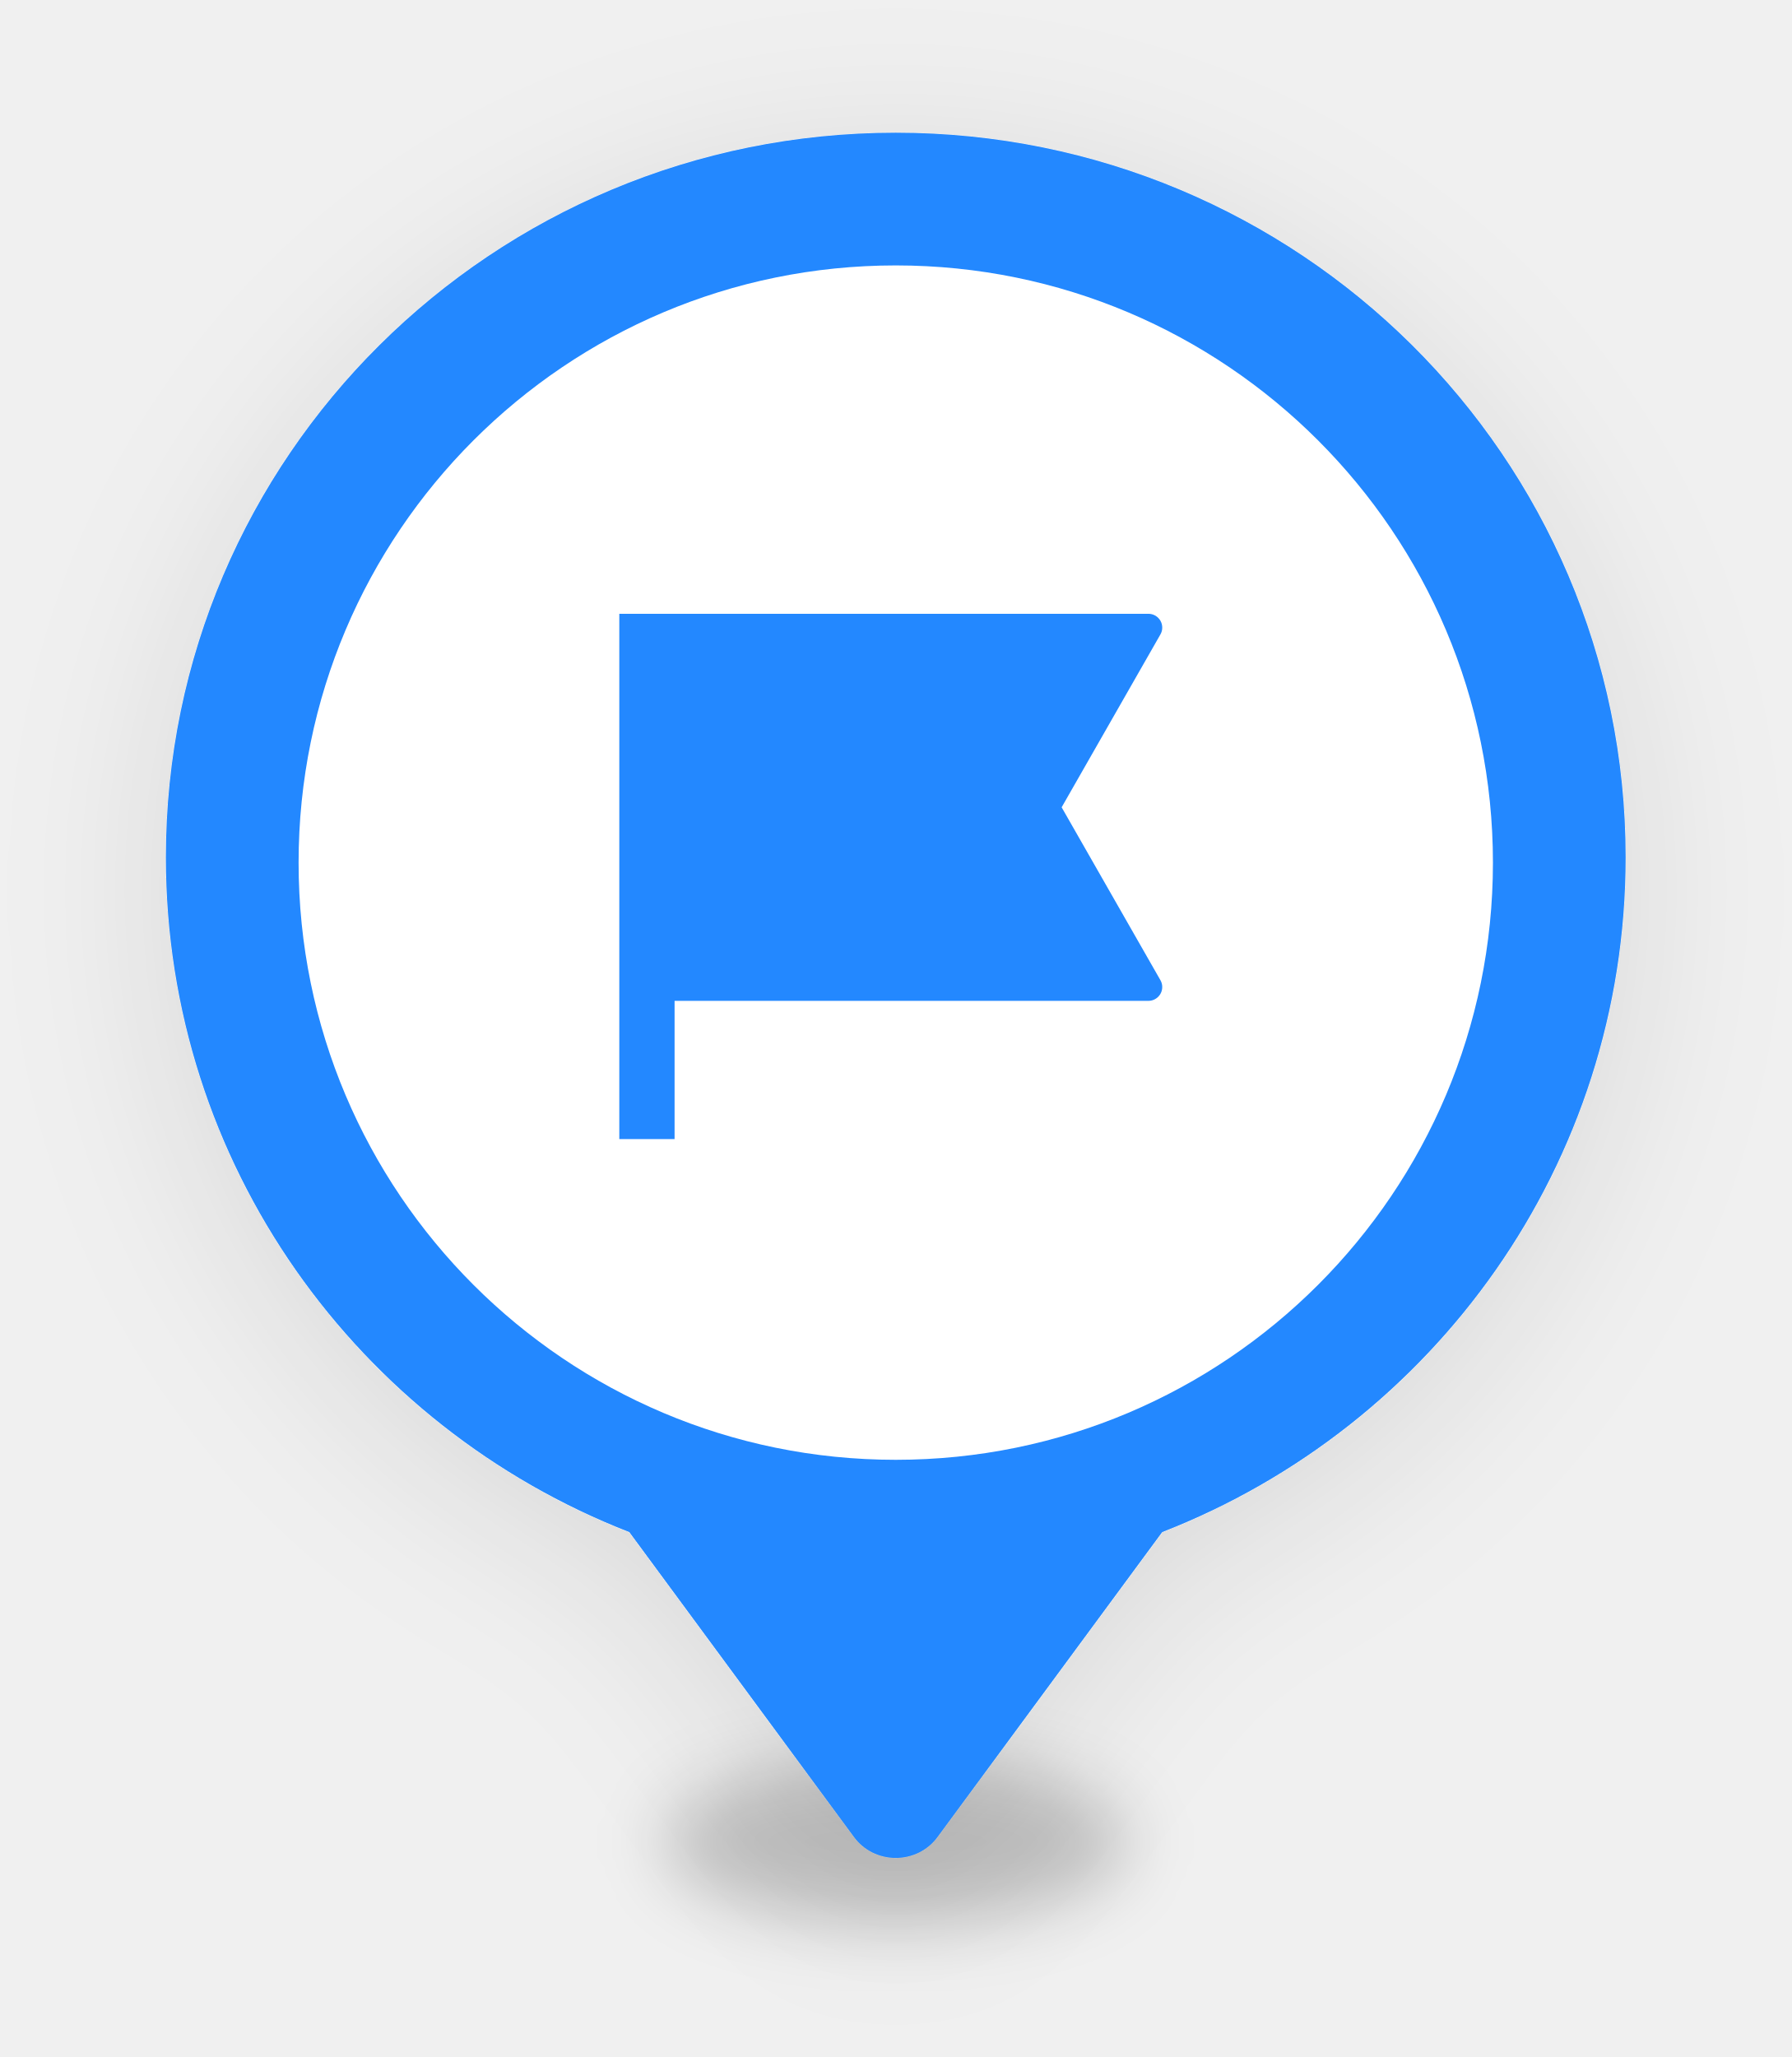
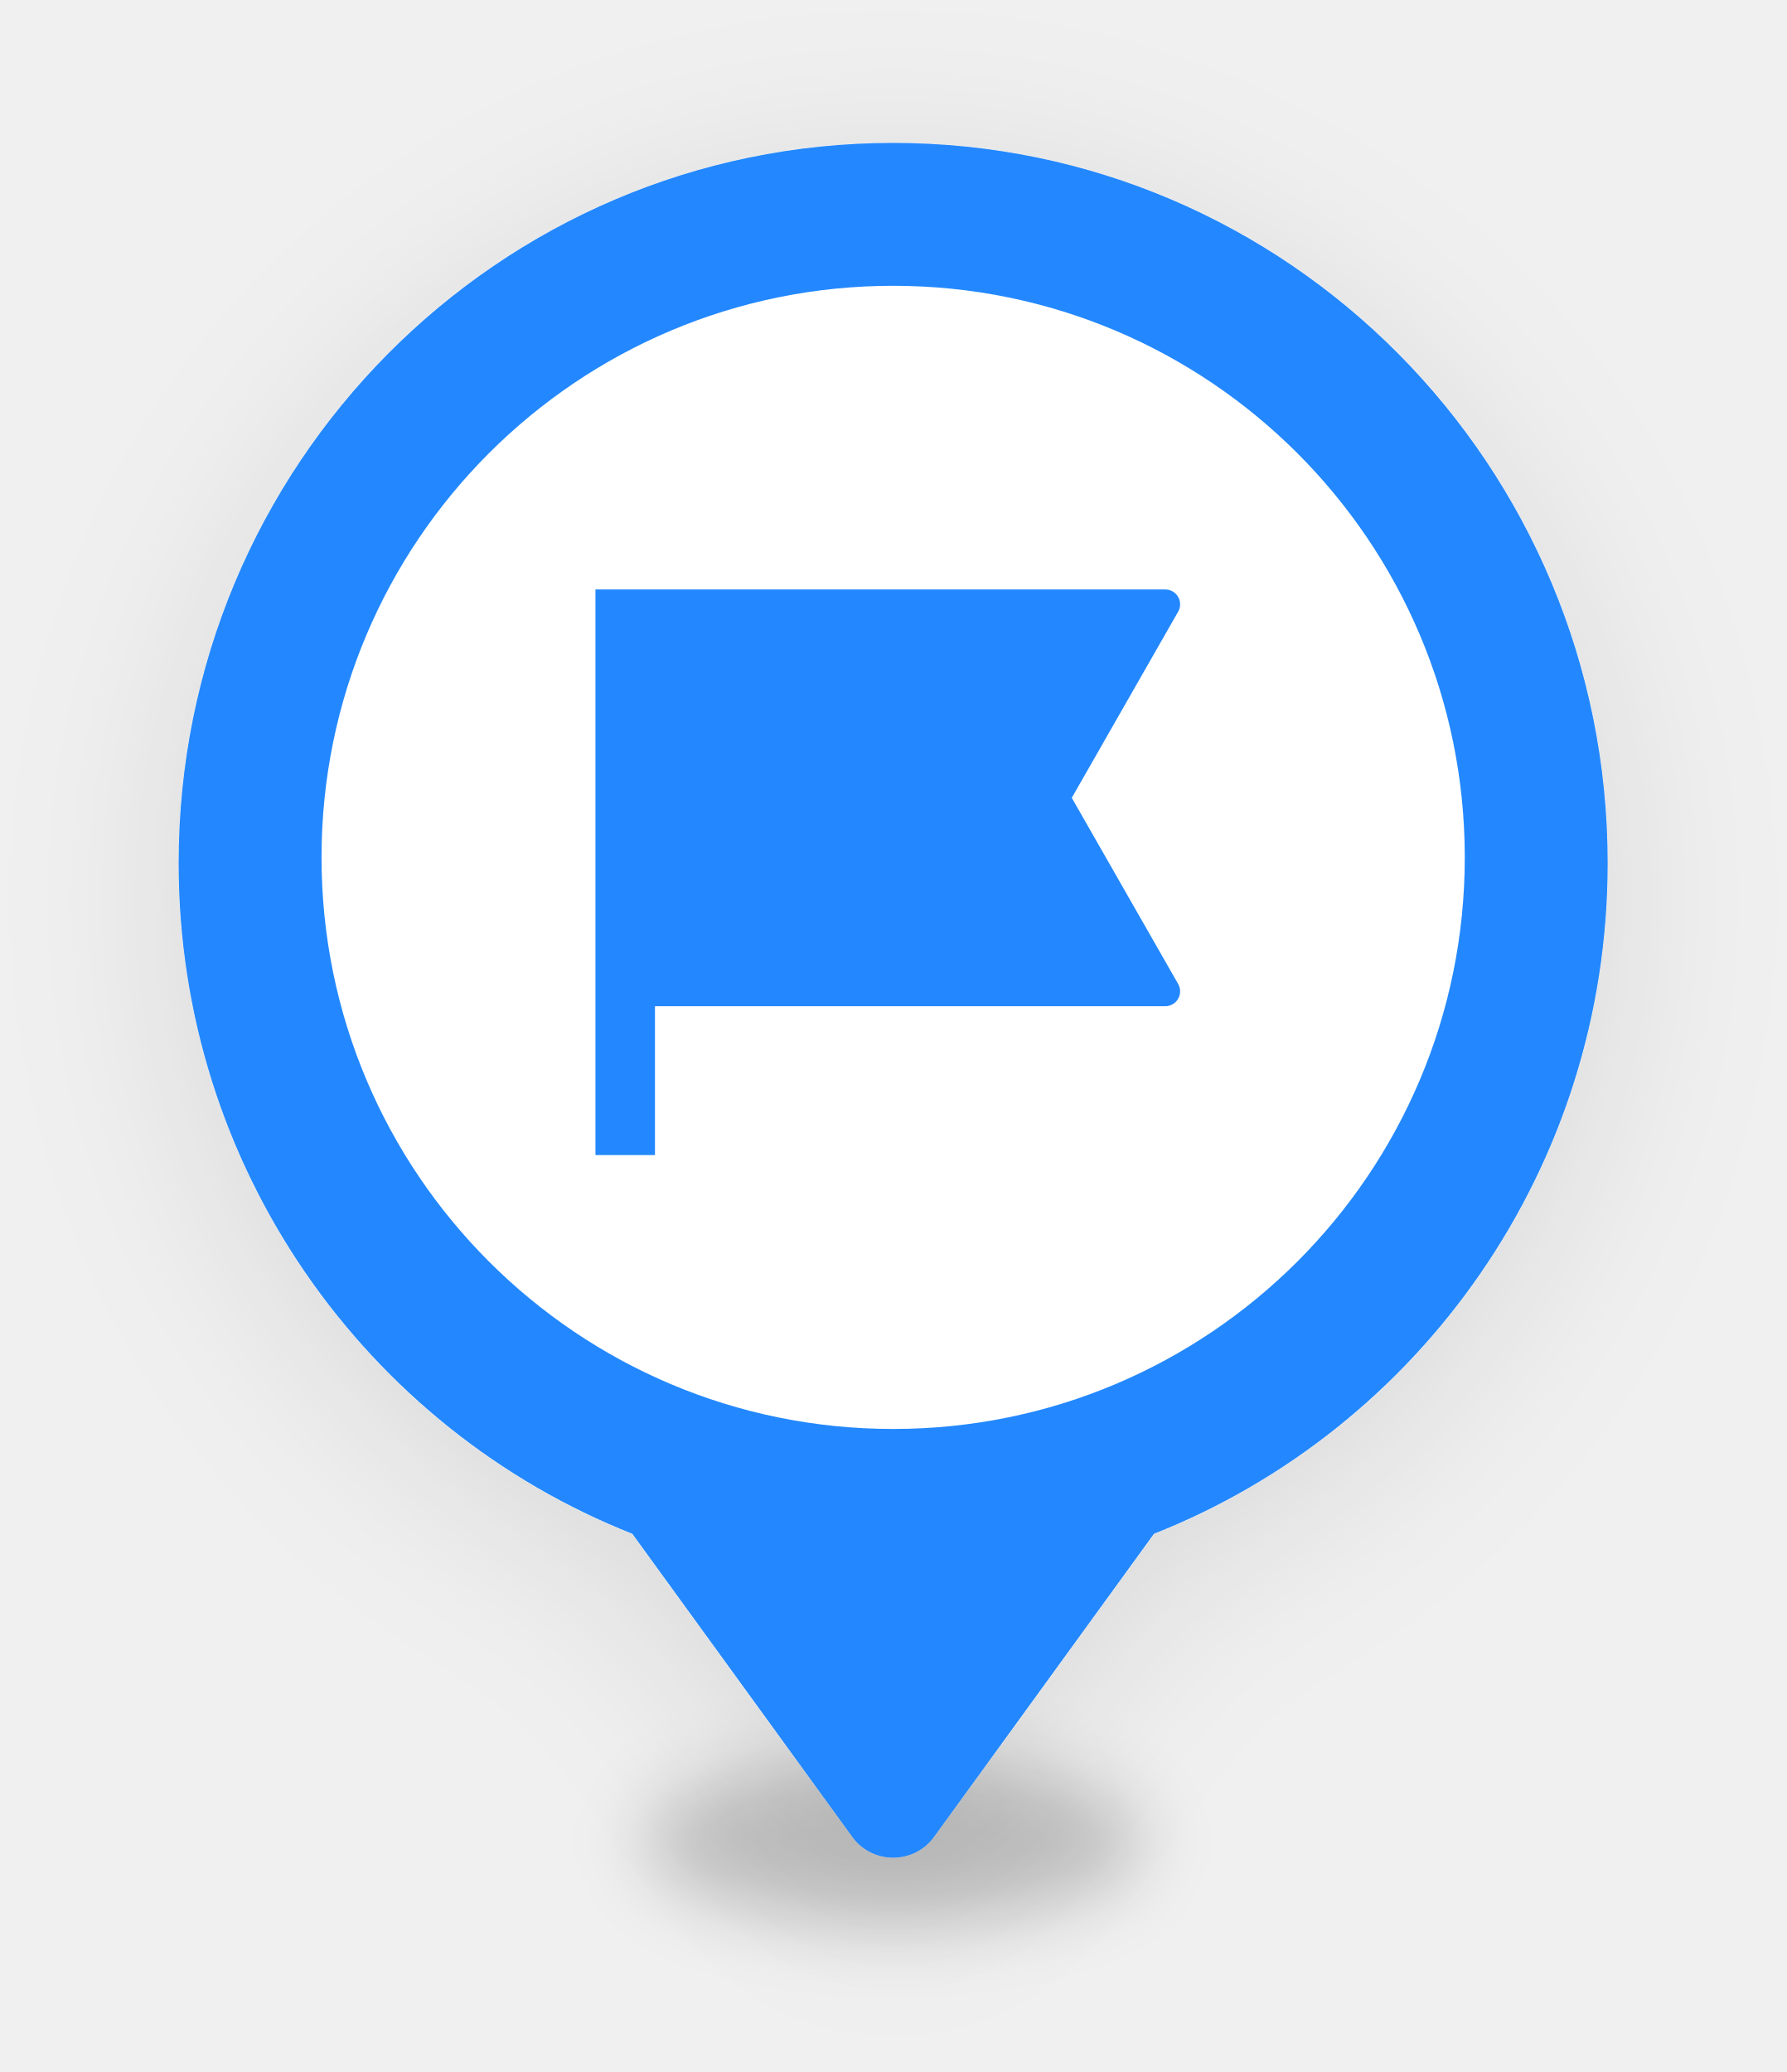
- <svg xmlns="http://www.w3.org/2000/svg" width="54" height="62" viewBox="0 0 54 62" fill="none">
+ <svg xmlns="http://www.w3.org/2000/svg" width="50" height="58" viewBox="0 0 50 58" fill="none">
  <g filter="url(#filter0_f_987_37356)">
-     <path d="M34 55.5C34 56.881 30.866 58 27 58C23.134 58 20 56.881 20 55.5C20 54.119 23.134 53 27 53C30.866 53 34 54.119 34 55.5Z" fill="black" fill-opacity="0.2" />
+     <path d="M32 51.539C32 52.813 28.866 53.846 25 53.846C21.134 53.846 18 52.813 18 51.539C18 50.264 21.134 49.231 25 49.231C28.866 49.231 32 50.264 32 51.539Z" fill="black" fill-opacity="0.2" />
  </g>
  <g filter="url(#filter1_d_987_37356)">
-     <path fill-rule="evenodd" clip-rule="evenodd" d="M27 4C39.15 4 49 13.778 49 25.84C49 35.088 43.209 42.994 35.031 46.179L28.253 55.377C28.112 55.569 27.924 55.726 27.706 55.835C27.488 55.943 27.246 56 27 56C26.754 56 26.512 55.943 26.294 55.835C26.076 55.726 25.888 55.569 25.747 55.377L18.969 46.179C10.79 42.994 5 35.088 5 25.84C5 13.778 14.85 4 27 4Z" fill="#2388FF" />
+     <path fill-rule="evenodd" clip-rule="evenodd" d="M25 4C36.046 4 45 13.026 45 24.16C45 32.697 39.736 39.994 32.301 42.934L26.139 51.425C26.011 51.602 25.84 51.747 25.642 51.848C25.444 51.948 25.223 52 25 52C24.777 52 24.556 51.948 24.358 51.848C24.16 51.747 23.989 51.602 23.861 51.425L17.699 42.934C10.264 39.994 5 32.697 5 24.16C5 13.026 13.954 4 25 4Z" fill="#2388FF" />
  </g>
-   <path d="M45 26C45 16.059 36.941 8 27 8C17.059 8 9 16.059 9 26C9 35.941 17.059 44 27 44C36.941 44 45 35.941 45 26Z" fill="white" />
-   <path d="M18.667 18.5H34.615C34.688 18.5 34.76 18.519 34.823 18.555C34.886 18.592 34.939 18.644 34.976 18.707C35.013 18.77 35.032 18.842 35.032 18.915C35.033 18.988 35.014 19.06 34.977 19.123L32 24.333L34.977 29.543C35.014 29.607 35.033 29.679 35.032 29.752C35.032 29.825 35.013 29.896 34.976 29.959C34.939 30.023 34.886 30.075 34.823 30.111C34.76 30.148 34.688 30.167 34.615 30.167H20.333V34.333H18.667V18.5Z" fill="#2388FF" />
+   <path d="M41 24C41 15.163 33.837 8 25 8C16.163 8 9 15.163 9 24C9 32.837 16.163 40 25 40C33.837 40 41 32.837 41 24Z" fill="white" />
+   <path d="M16.667 16.5H32.615C32.688 16.5 32.76 16.519 32.823 16.555C32.886 16.592 32.939 16.644 32.976 16.707C33.013 16.77 33.032 16.842 33.032 16.915C33.033 16.988 33.014 17.06 32.977 17.123L30 22.333L32.977 27.543C33.014 27.607 33.033 27.679 33.032 27.752C33.032 27.825 33.013 27.896 32.976 27.959C32.939 28.023 32.886 28.075 32.823 28.111C32.76 28.148 32.688 28.167 32.615 28.167H18.333V32.333H16.667V16.5Z" fill="#2388FF" />
  <defs>
-     <filter id="filter0_f_987_37356" x="18" y="51" width="18" height="9" filterUnits="userSpaceOnUse" color-interpolation-filters="sRGB">
+     <filter id="filter0_f_987_37356" x="16" y="47.231" width="18" height="8.615" filterUnits="userSpaceOnUse" color-interpolation-filters="sRGB">
      <feFlood flood-opacity="0" result="BackgroundImageFix" />
      <feBlend mode="normal" in="SourceGraphic" in2="BackgroundImageFix" result="shape" />
      <feGaussianBlur stdDeviation="1" result="effect1_foregroundBlur_987_37356" />
    </filter>
-     <filter id="filter1_d_987_37356" x="0" y="0" width="54" height="62" filterUnits="userSpaceOnUse" color-interpolation-filters="sRGB">
+     <filter id="filter1_d_987_37356" x="0" y="0" width="50" height="58" filterUnits="userSpaceOnUse" color-interpolation-filters="sRGB">
      <feFlood flood-opacity="0" result="BackgroundImageFix" />
      <feColorMatrix in="SourceAlpha" type="matrix" values="0 0 0 0 0 0 0 0 0 0 0 0 0 0 0 0 0 0 127 0" result="hardAlpha" />
      <feOffset dy="1" />
      <feGaussianBlur stdDeviation="2.5" />
      <feComposite in2="hardAlpha" operator="out" />
      <feColorMatrix type="matrix" values="0 0 0 0 0 0 0 0 0 0 0 0 0 0 0 0 0 0 0.1 0" />
      <feBlend mode="normal" in2="BackgroundImageFix" result="effect1_dropShadow_987_37356" />
      <feBlend mode="normal" in="SourceGraphic" in2="effect1_dropShadow_987_37356" result="shape" />
    </filter>
  </defs>
</svg>
